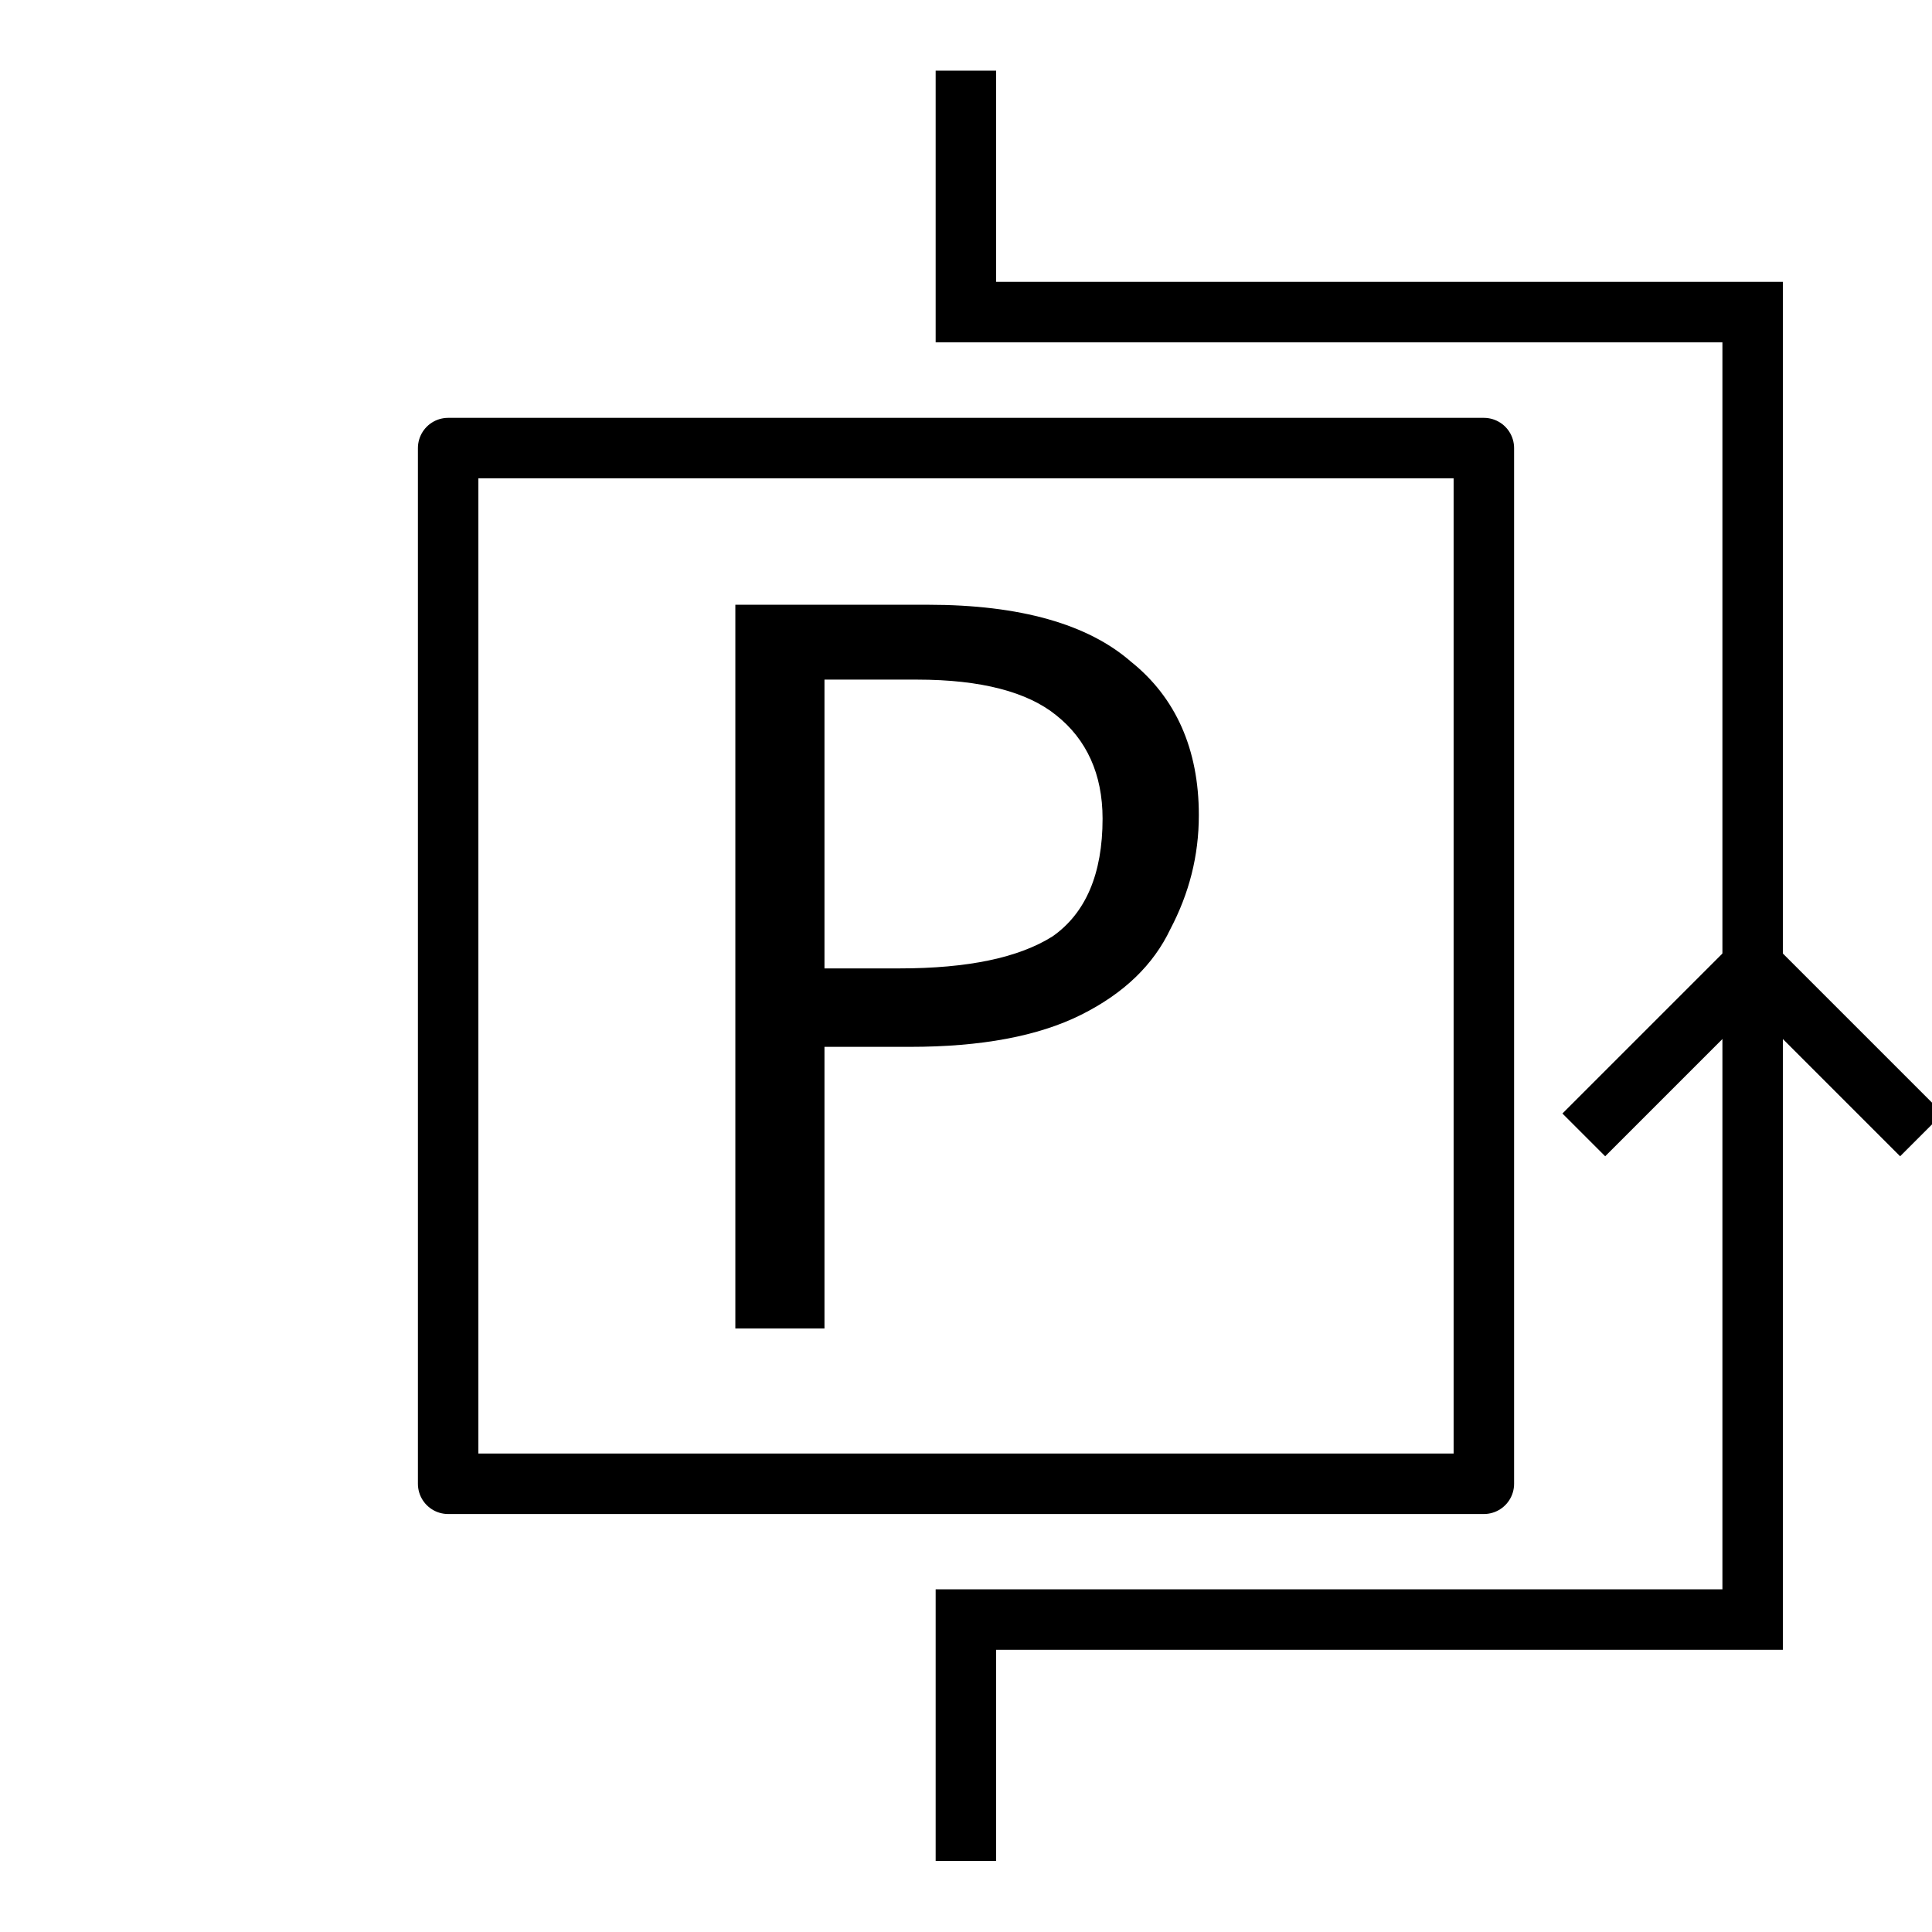
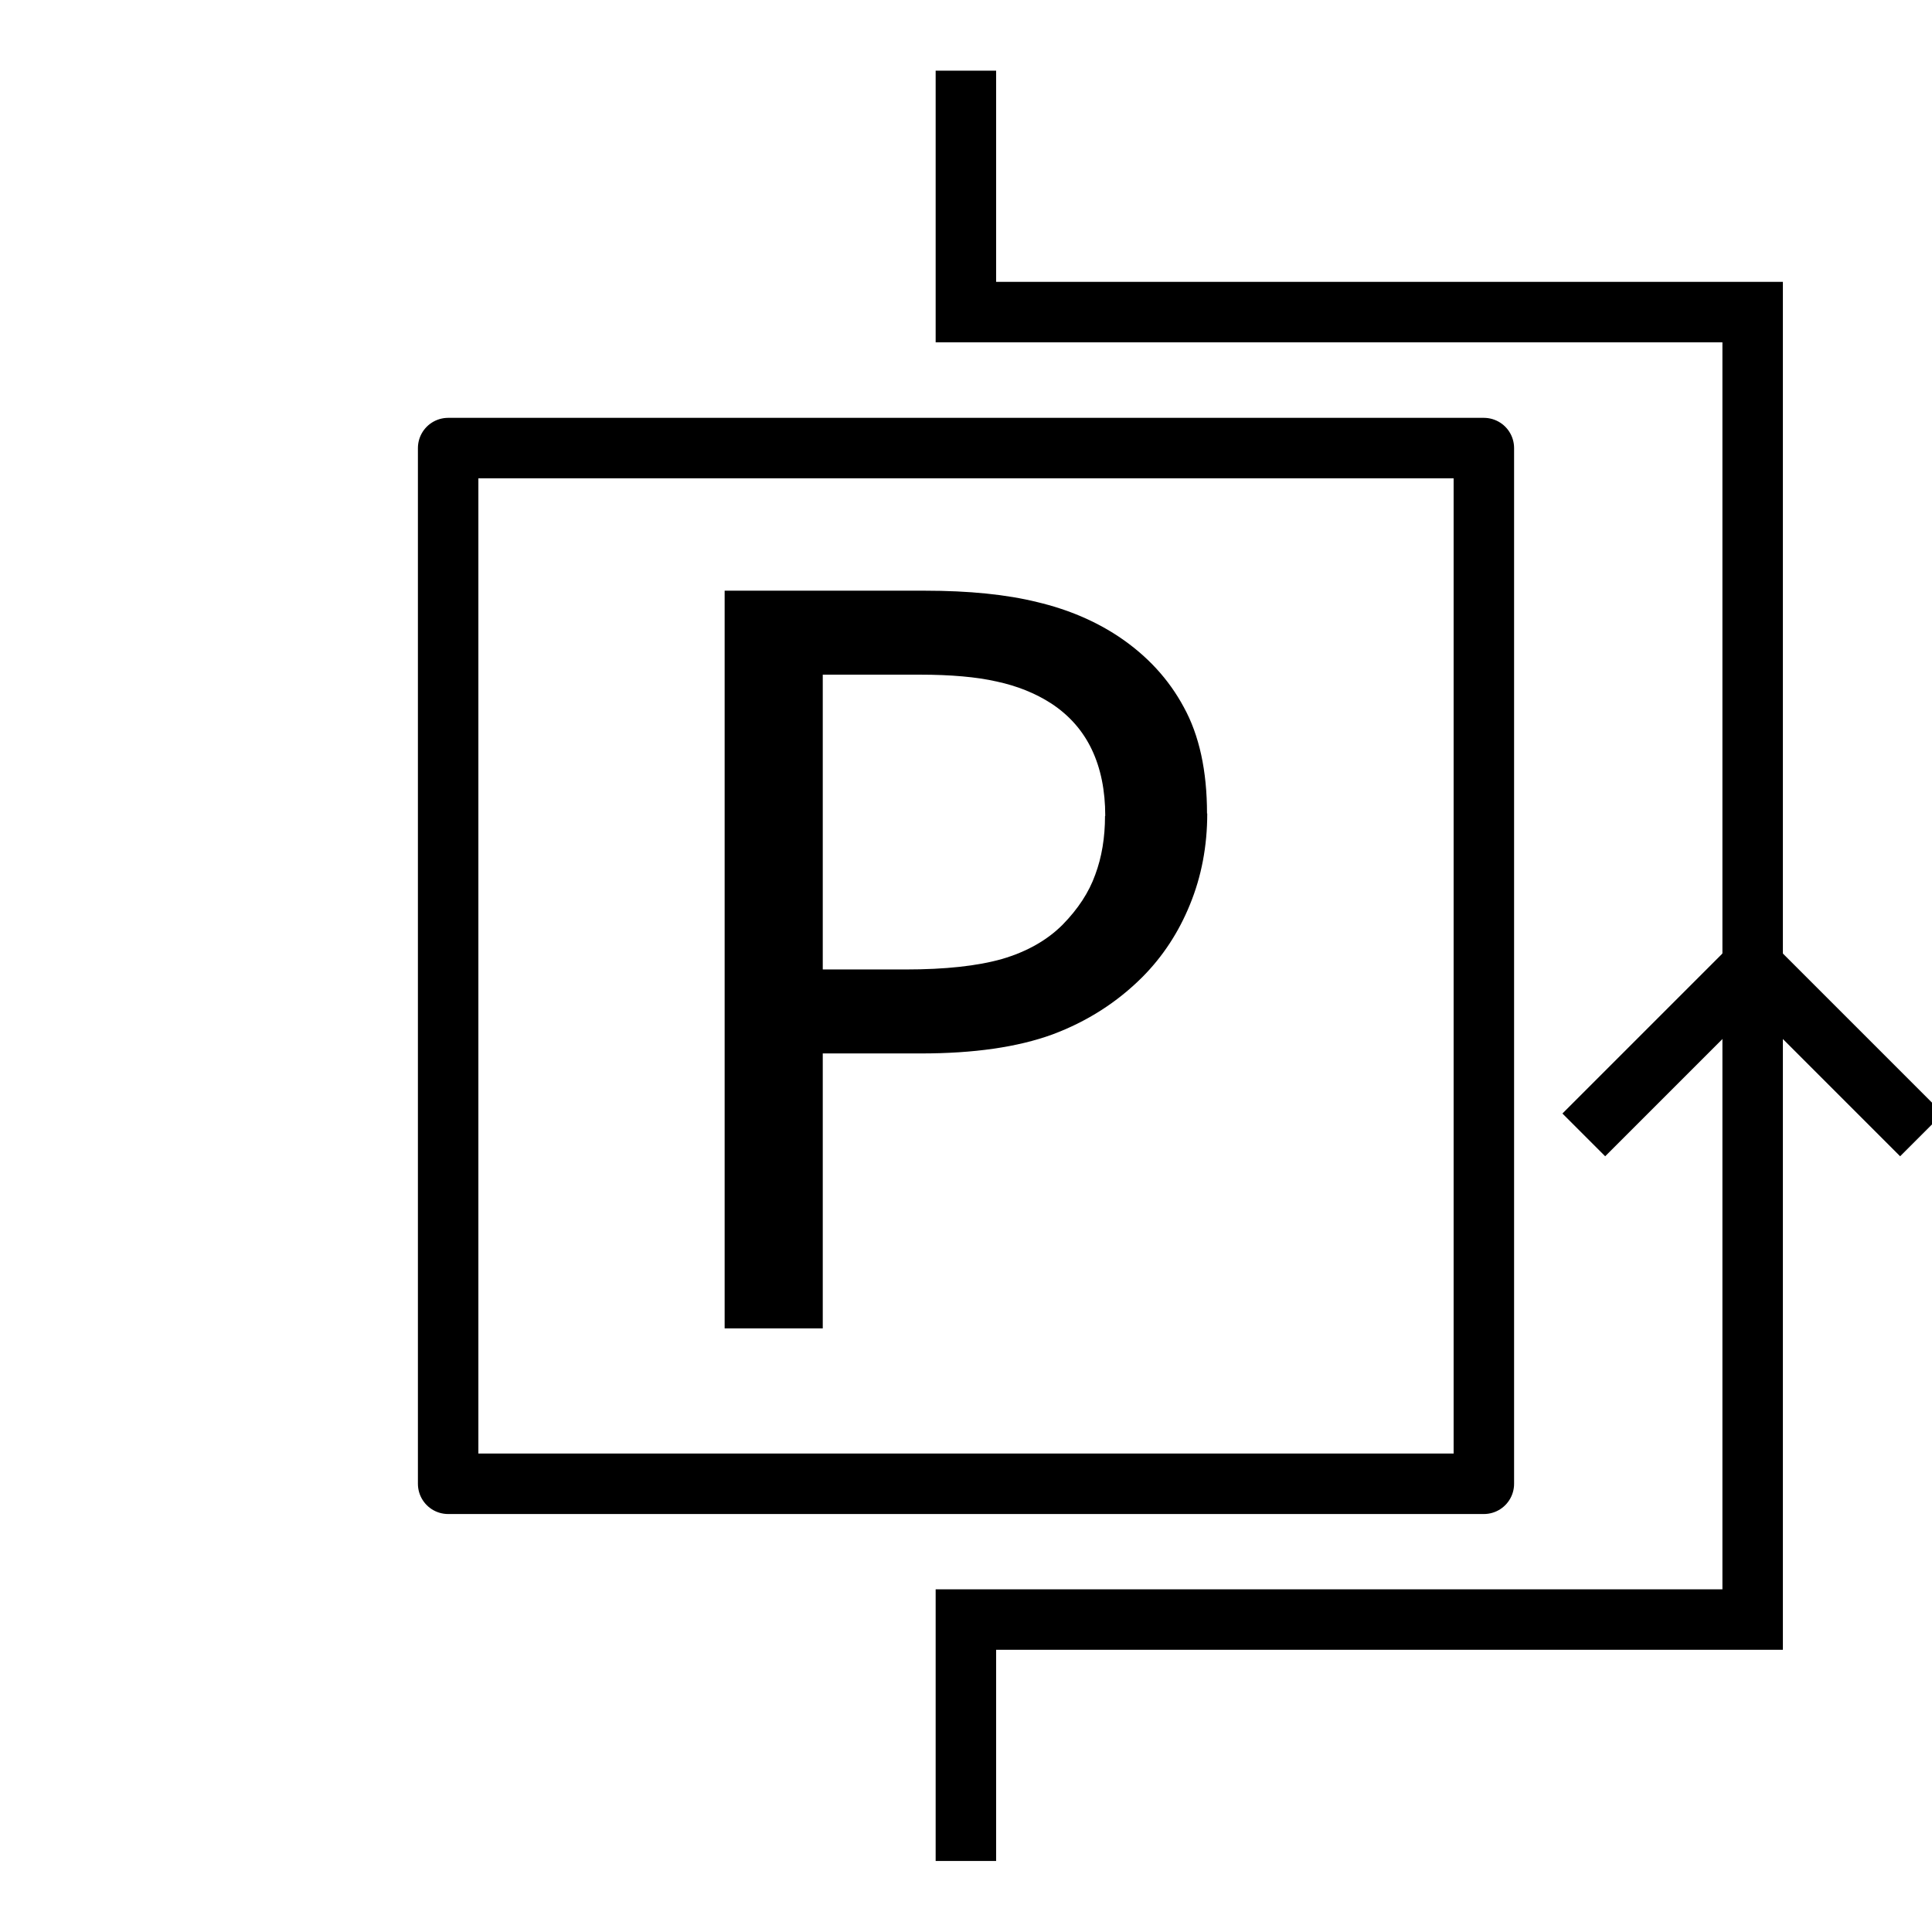
<svg xmlns="http://www.w3.org/2000/svg" width="32" height="32" viewBox="0 0 8.467 8.467" version="1.1" id="svg8" style="enable-background:new">
  <defs id="defs2">
    <marker orient="auto" refY="0.0" refX="0.0" id="marker1404" style="overflow:visible">
      <path id="path1402" d="M 0.0,0.0 L 5.0,-5.0 L -12.5,0.0 L 5.0,5.0 L 0.0,0.0 z " style="fill-rule:evenodd;stroke:#808080;stroke-width:1pt;stroke-opacity:1;fill:#808080;fill-opacity:1" transform="scale(0.2) translate(6,0)" />
    </marker>
    <marker orient="auto" refY="0.0" refX="0.0" id="Arrow1Mstart" style="overflow:visible">
      <path id="path894" d="M 0.0,0.0 L 5.0,-5.0 L -12.5,0.0 L 5.0,5.0 L 0.0,0.0 z " style="fill-rule:evenodd;stroke:#808080;stroke-width:1pt;stroke-opacity:1;fill:#808080;fill-opacity:1" transform="scale(0.4) translate(10,0)" />
    </marker>
    <marker orient="auto" refY="0.0" refX="0.0" id="Arrow1Sstart" style="overflow:visible">
      <path id="path900" d="M 0.0,0.0 L 5.0,-5.0 L -12.5,0.0 L 5.0,5.0 L 0.0,0.0 z " style="fill-rule:evenodd;stroke:#808080;stroke-width:1pt;stroke-opacity:1;fill:#808080;fill-opacity:1" transform="scale(0.2) translate(6,0)" />
    </marker>
    <marker orient="auto" refY="0.0" refX="0.0" id="Arrow1Send" style="overflow:visible;">
      <path id="path903" d="M 0.0,0.0 L 5.0,-5.0 L -12.5,0.0 L 5.0,5.0 L 0.0,0.0 z " style="fill-rule:evenodd;stroke:#808080;stroke-width:1pt;stroke-opacity:1;fill:#808080;fill-opacity:1" transform="scale(0.2) rotate(180) translate(6,0)" />
    </marker>
    <marker orient="auto" refY="0" refX="0" id="Arrow2Send" style="overflow:visible">
      <path id="path873" style="fill:#808080;fill-opacity:1;fill-rule:evenodd;stroke:#808080;stroke-width:0.625;stroke-linejoin:round;stroke-opacity:1" d="M 8.719,4.034 -2.207,0.016 8.719,-4.002 c -1.745,2.372 -1.735,5.617 -6e-7,8.035 z" transform="matrix(-0.3,0,0,-0.3,0.69,0)" />
    </marker>
    <marker orient="auto" refY="0" refX="0" id="Arrow1Lend" style="overflow:visible">
      <path id="path843" d="M 0,0 5,-5 -12.5,0 5,5 Z" style="fill:#000000;fill-opacity:1;fill-rule:evenodd;stroke:#000000;stroke-width:1pt;stroke-opacity:1" transform="matrix(-0.8,0,0,-0.8,-10,0)" />
    </marker>
    <marker orient="auto" refY="0" refX="0" id="Arrow2Send-8" style="overflow:visible">
      <path id="path873-7" style="fill:#808080;fill-opacity:1;fill-rule:evenodd;stroke:#808080;stroke-width:0.625;stroke-linejoin:round;stroke-opacity:1" d="M 8.719,4.034 -2.207,0.016 8.719,-4.002 c -1.745,2.372 -1.735,5.617 -6e-7,8.035 z" transform="matrix(-0.3,0,0,-0.3,0.69,0)" />
    </marker>
    <marker orient="auto" refY="0" refX="0" id="Arrow2Send-1" style="overflow:visible">
      <path id="path873-4" style="fill:#808080;fill-opacity:1;fill-rule:evenodd;stroke:#808080;stroke-width:0.625;stroke-linejoin:round;stroke-opacity:1" d="M 8.719,4.034 -2.207,0.016 8.719,-4.002 c -1.745,2.372 -1.735,5.617 -6e-7,8.035 z" transform="matrix(-0.3,0,0,-0.3,0.69,0)" />
    </marker>
  </defs>
  <g id="layer1" transform="translate(0,-288.5333)">
    <path style="fill:none;stroke:#000000;stroke-width:0.265px;stroke-linecap:butt;stroke-linejoin:miter;stroke-opacity:1" d="m 4.233,288.843 v 1.058 h 3.448 v 5.73 H 4.233 v 1.058" id="path6" />
    <rect style="font-variation-settings:normal;opacity:1;vector-effect:none;fill:none;fill-opacity:1;fill-rule:evenodd;stroke:#000000;stroke-width:0.265;stroke-linecap:butt;stroke-linejoin:round;stroke-miterlimit:4;stroke-dasharray:none;stroke-dashoffset:0;stroke-opacity:1;-inkscape-stroke:none;stop-color:#000000;stop-opacity:1" id="rect6" width="4.539" height="4.539" x="1.964" y="290.497" />
-     <text xml:space="preserve" style="font-style:normal;font-variant:normal;font-weight:normal;font-stretch:normal;font-size:4.447px;line-height:1.25;font-family:Arial;-inkscape-font-specification:Arial;letter-spacing:0px;word-spacing:0px;fill:#000000;fill-opacity:1;stroke:none;stroke-width:0.265" x="2.786" y="294.354" id="text6">
-       <tspan id="tspan6" style="font-style:normal;font-variant:normal;font-weight:normal;font-stretch:normal;font-family:CityBlueprint;-inkscape-font-specification:CityBlueprint;stroke-width:0.265" x="2.786" y="294.354">P</tspan>
-     </text>
+     <path style="font-size:4.447px;line-height:1.25;font-family:CityBlueprint;-inkscape-font-specification:CityBlueprint;letter-spacing:0px;word-spacing:0px;stroke-width:0.265" d="m 5.335,292.098 q 0,0.215 -0.076,0.4 -0.074,0.182 -0.208,0.317 -0.167,0.167 -0.395,0.252 -0.228,0.083 -0.575,0.083 H 3.65 v 1.205 H 3.22 v -3.233 h 0.877 q 0.291,0 0.493,0.05 0.202,0.048 0.358,0.152 0.185,0.124 0.284,0.308 0.102,0.185 0.102,0.467 z m -0.447,0.011 q 0,-0.167 -0.059,-0.291 -0.059,-0.124 -0.178,-0.202 -0.104,-0.067 -0.239,-0.096 -0.132,-0.03 -0.337,-0.03 H 3.65 v 1.292 h 0.363 q 0.261,0 0.423,-0.046 0.163,-0.048 0.265,-0.15 0.102,-0.104 0.143,-0.219 0.043,-0.115 0.043,-0.258 z" id="text6" aria-label="P" transform="translate(-0.0442419)" />
    <path style="fill:none;stroke:#000000;stroke-width:0.265px;stroke-linecap:butt;stroke-linejoin:miter;stroke-opacity:1" d="m 7.681,292.767 -0.74,0.74" id="path7" />
    <path style="fill:none;stroke:#000000;stroke-width:0.265px;stroke-linecap:butt;stroke-linejoin:miter;stroke-opacity:1" d="m 7.681,292.767 0.74,0.74" id="path8" />
  </g>
</svg>
